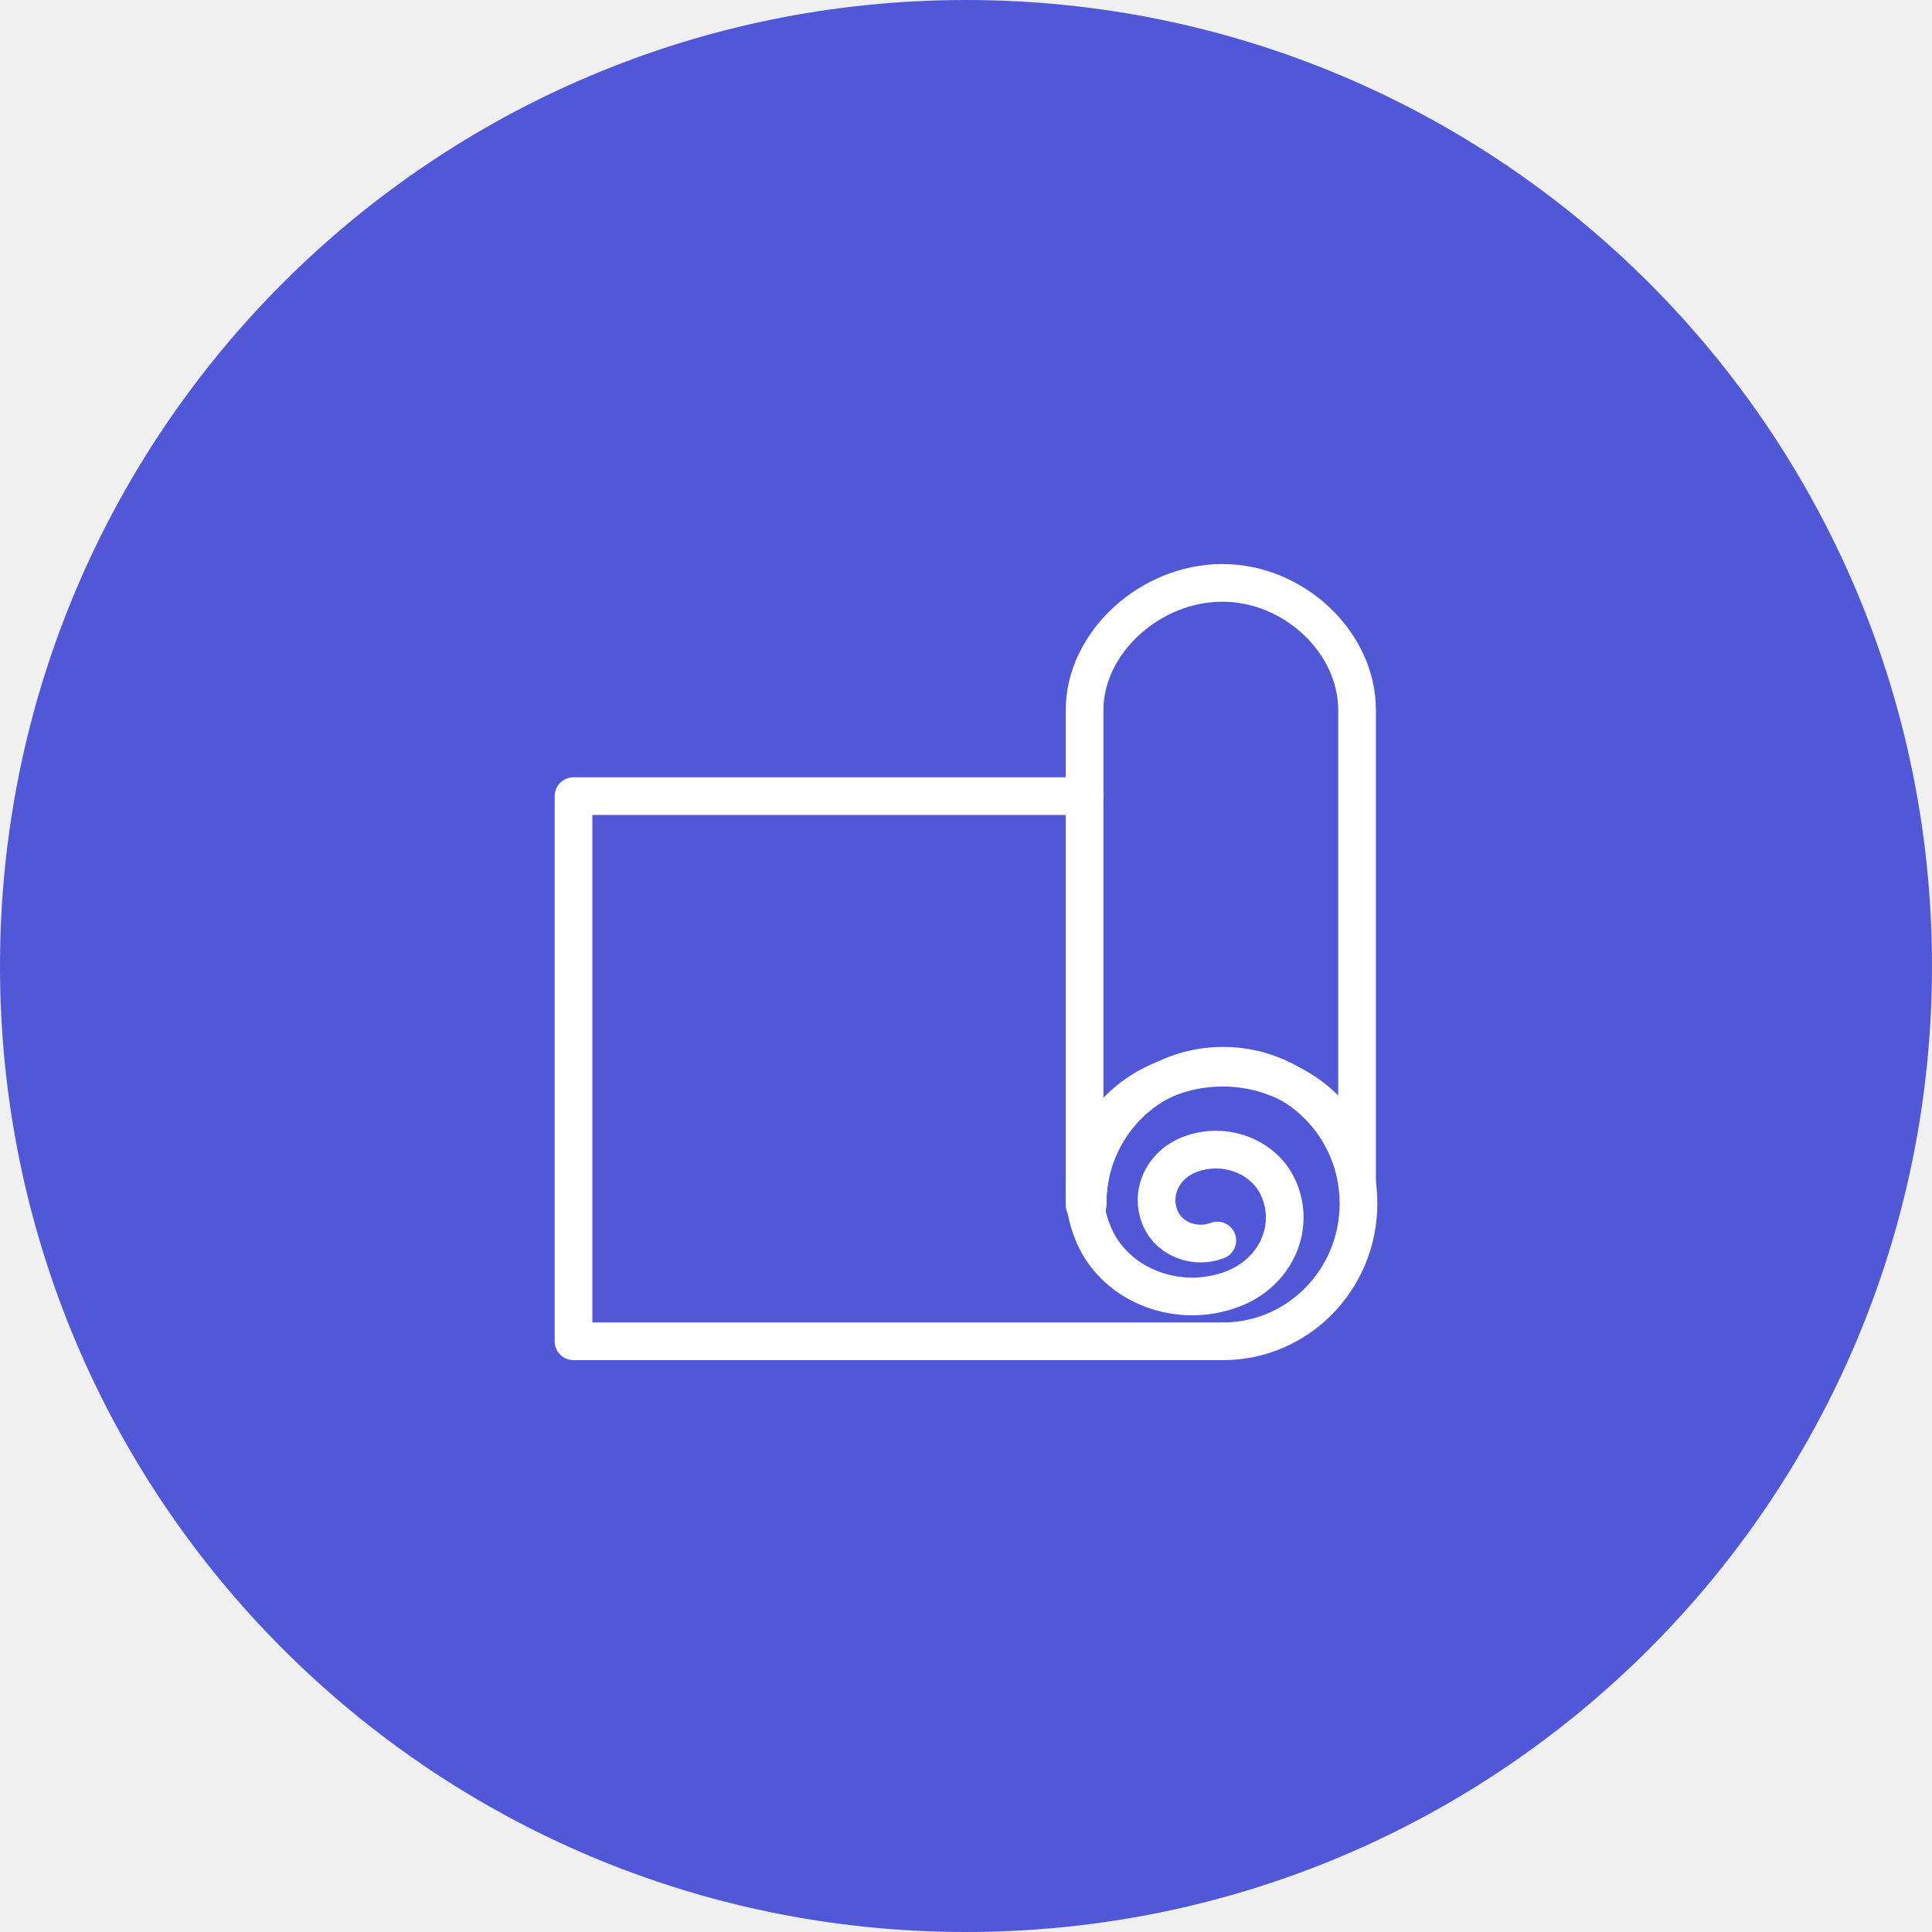
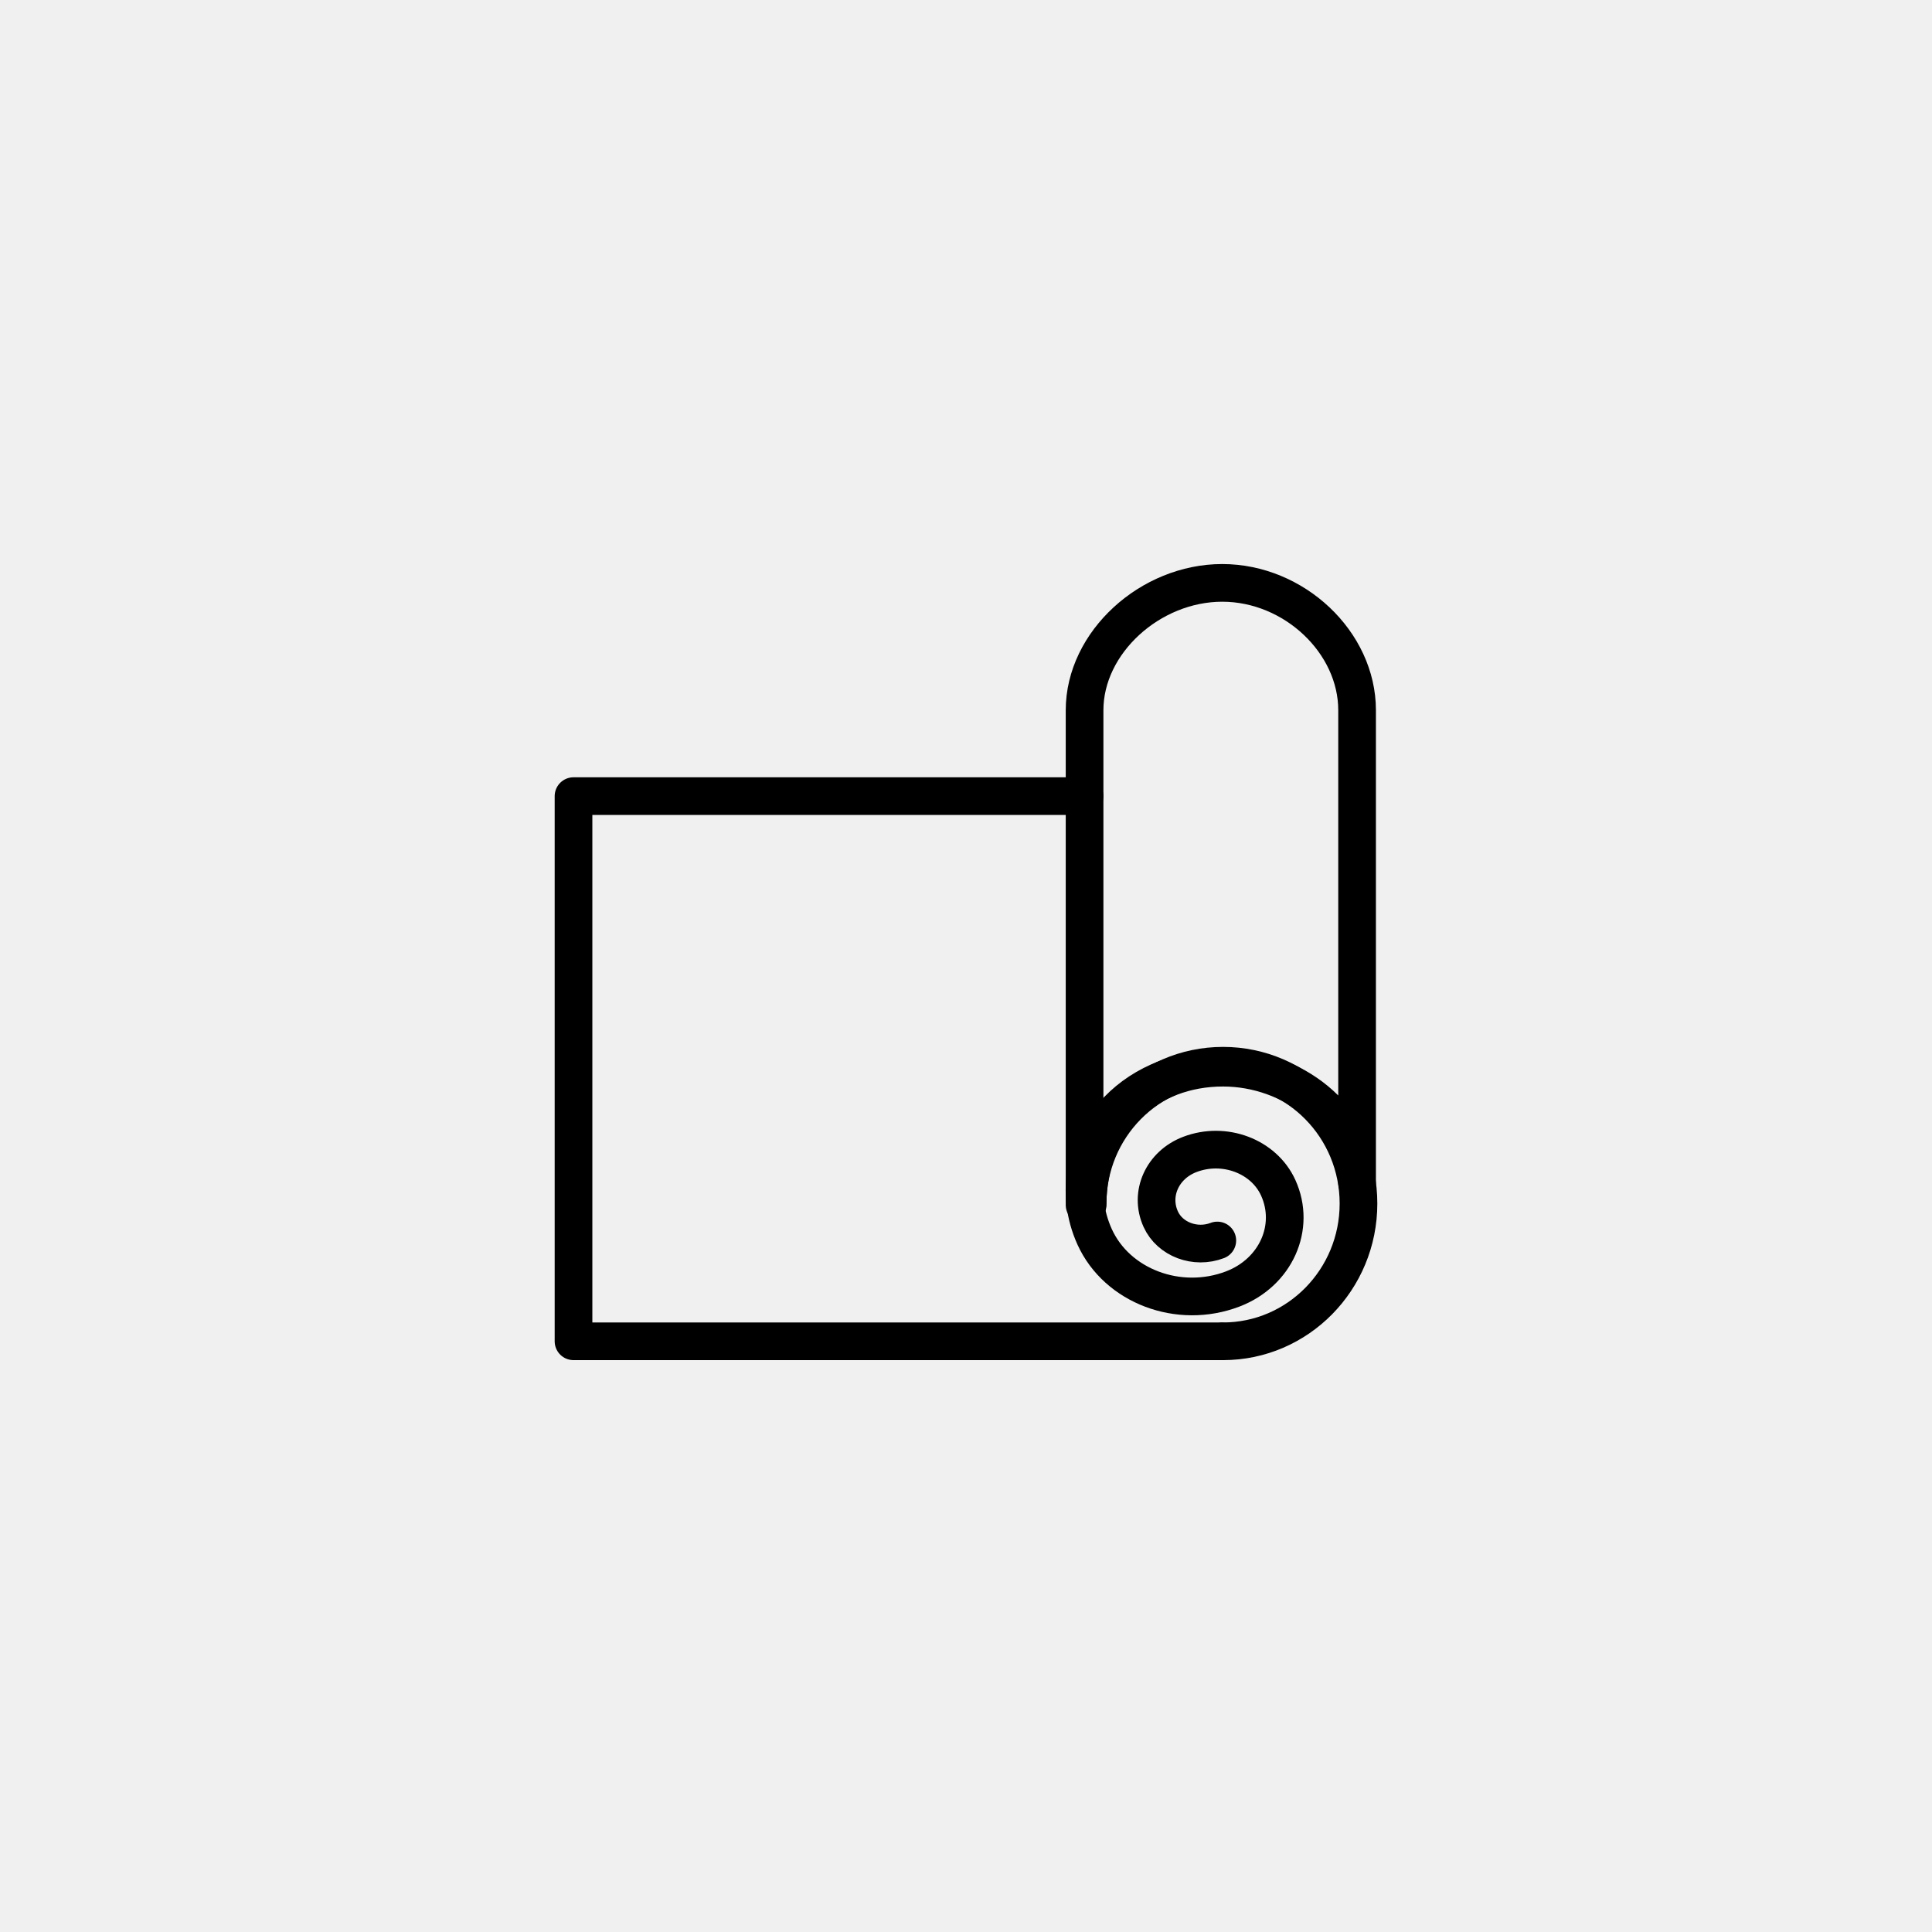
<svg xmlns="http://www.w3.org/2000/svg" width="40" height="40" viewBox="0 0 40 40" fill="none">
-   <circle cx="20" cy="20" r="20" transform="rotate(-180 20 20)" fill="#5158D8" />
-   <path d="M22.517 24.918C22.517 23.342 23.773 22.065 25.322 22.065C26.87 22.065 28.126 23.342 28.126 24.918C28.126 26.493 26.87 27.77 25.322 27.77" stroke="white" stroke-width="0.78" stroke-linecap="round" stroke-linejoin="round" />
-   <path d="M25.322 22.105C26.741 22.105 28.097 23.121 28.097 24.491V14.704C28.097 13.301 26.796 12.068 25.305 12.068C23.814 12.068 22.455 13.301 22.455 14.704V24.948H22.517C22.517 23.185 23.773 22.105 25.322 22.105Z" stroke="white" stroke-width="0.78" stroke-linecap="round" stroke-linejoin="round" />
-   <path d="M22.454 16.483H11.874V27.77H25.276" stroke="white" stroke-width="0.78" stroke-linecap="round" stroke-linejoin="round" />
-   <path d="M24.134 22.335C23.744 22.484 23.411 22.706 23.148 22.977C22.471 23.674 22.247 24.69 22.664 25.609C23.128 26.629 24.408 27.113 25.522 26.687C26.414 26.347 26.835 25.408 26.464 24.591C26.166 23.937 25.348 23.629 24.635 23.901C24.064 24.118 23.794 24.719 24.032 25.242C24.222 25.66 24.747 25.858 25.203 25.683" stroke="white" stroke-width="0.78" stroke-linecap="round" stroke-linejoin="round" />
+   <path d="M22.517 24.918C22.517 23.342 23.773 22.065 25.322 22.065C26.87 22.065 28.126 23.342 28.126 24.918C28.126 26.493 26.87 27.77 25.322 27.77" stroke="currentColor" stroke-width="0.78" stroke-linecap="round" stroke-linejoin="round" />
+   <path d="M25.322 22.105C26.741 22.105 28.097 23.121 28.097 24.491V14.704C28.097 13.301 26.796 12.068 25.305 12.068C23.814 12.068 22.455 13.301 22.455 14.704V24.948H22.517C22.517 23.185 23.773 22.105 25.322 22.105Z" stroke="currentColor" stroke-width="0.78" stroke-linecap="round" stroke-linejoin="round" />
+   <path d="M22.454 16.483H11.874V27.77H25.276" stroke="currentColor" stroke-width="0.78" stroke-linecap="round" stroke-linejoin="round" />
+   <path d="M24.134 22.335C23.744 22.484 23.411 22.706 23.148 22.977C22.471 23.674 22.247 24.69 22.664 25.609C23.128 26.629 24.408 27.113 25.522 26.687C26.414 26.347 26.835 25.408 26.464 24.591C26.166 23.937 25.348 23.629 24.635 23.901C24.064 24.118 23.794 24.719 24.032 25.242C24.222 25.66 24.747 25.858 25.203 25.683" stroke="currentColor" stroke-width="0.78" stroke-linecap="round" stroke-linejoin="round" />
</svg>
